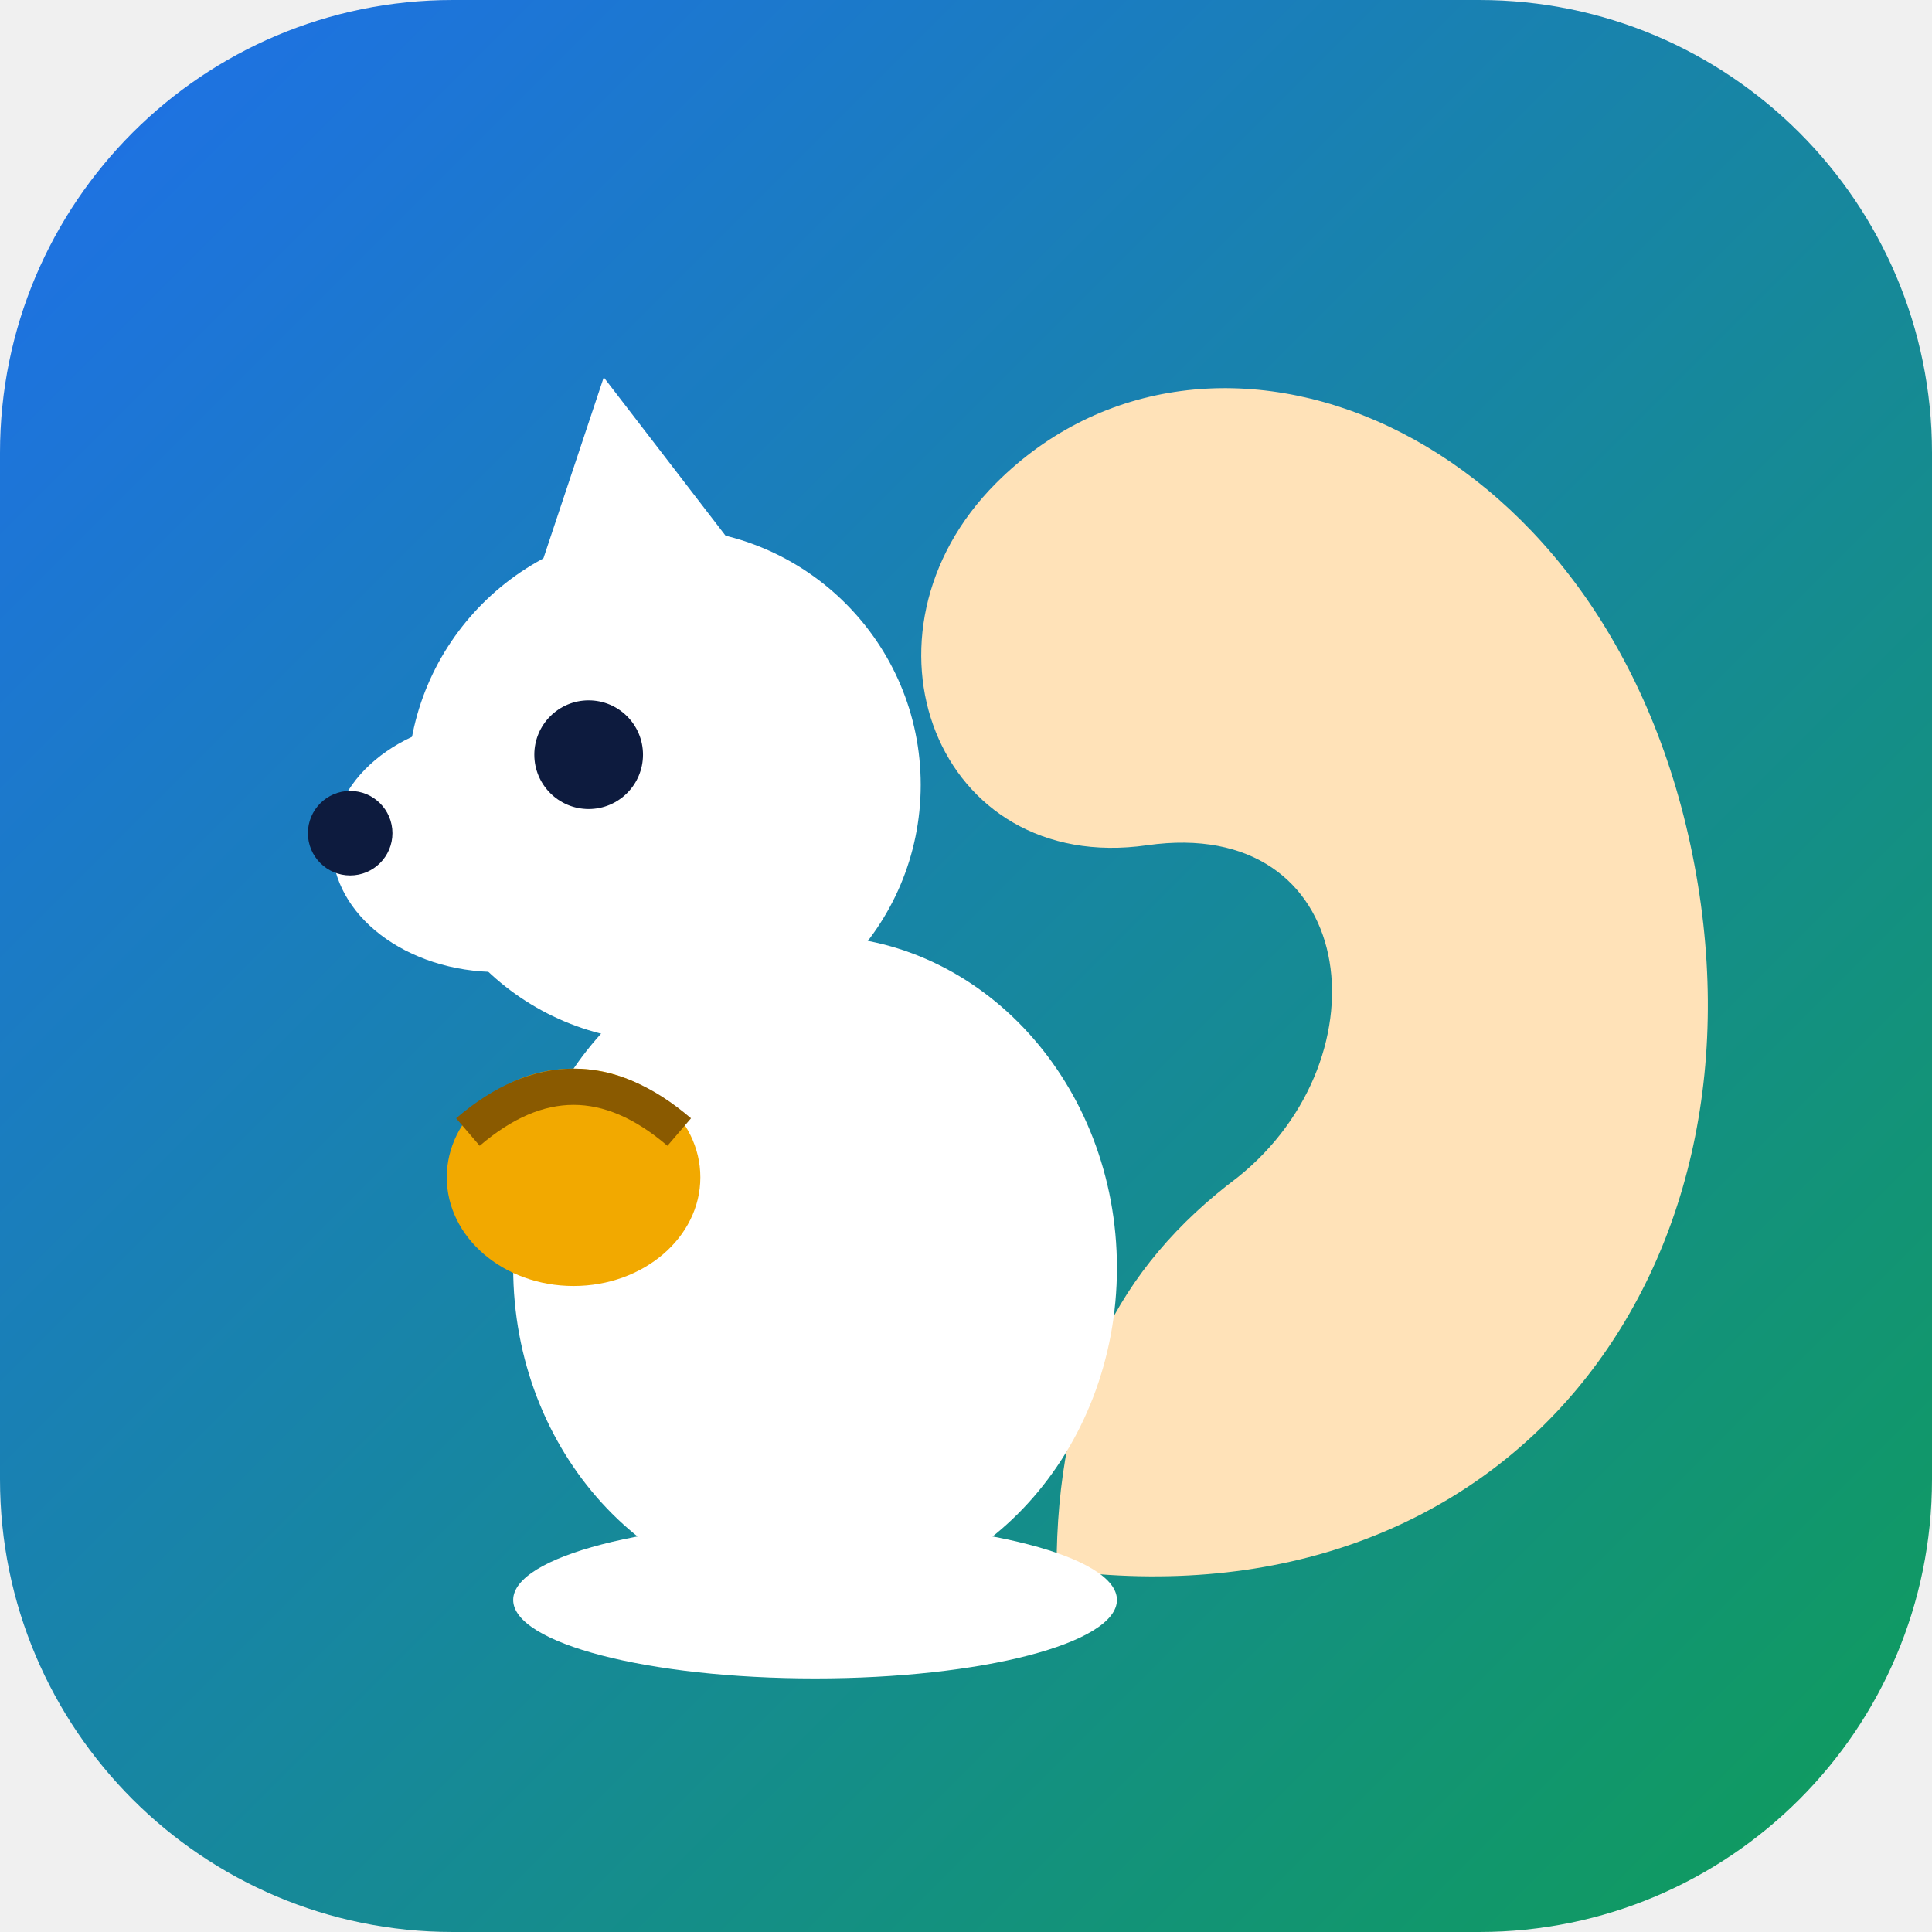
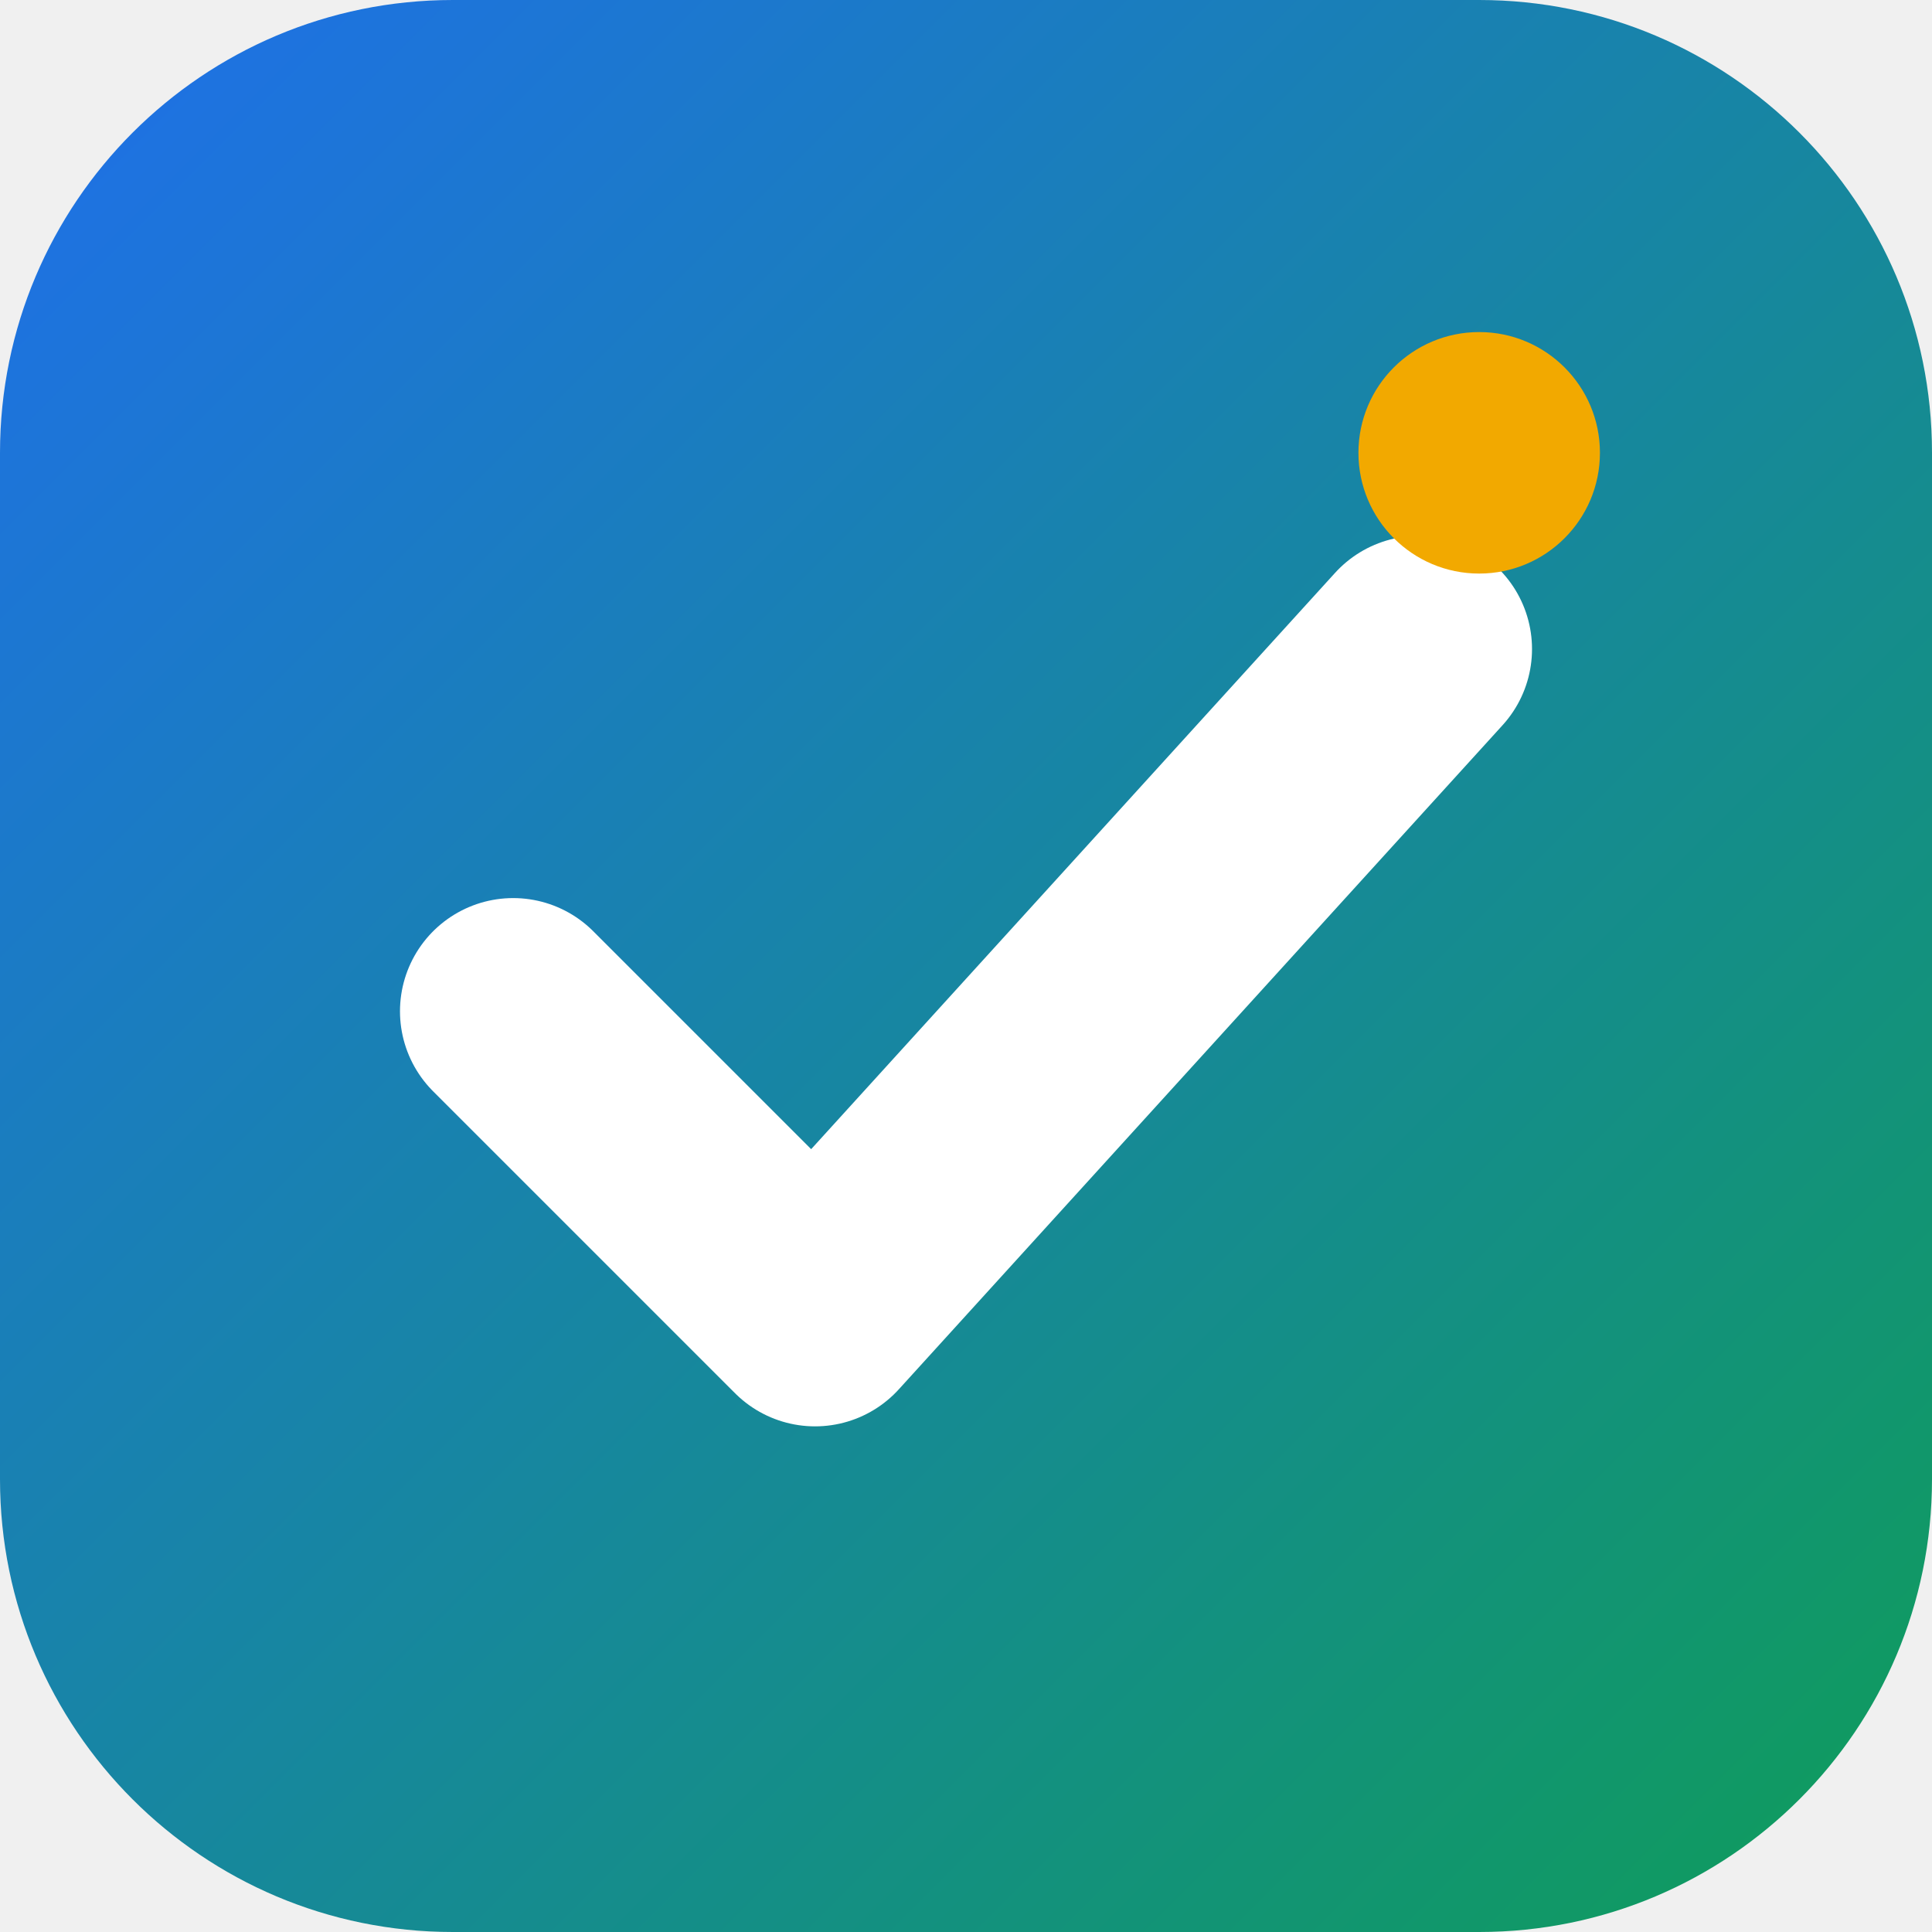
<svg xmlns="http://www.w3.org/2000/svg" viewBox="0 0 64 64">
  <defs>
-     <linearGradient id="wg" x1="0" y1="0" x2="1" y2="1">
+     <linearGradient id="zg" x1="0" y1="0" x2="1" y2="1">
      <stop offset="0" stop-color="#1f6feb" />
      <stop offset="1" stop-color="#0f9d58" />
    </linearGradient>
  </defs>
-   <rect width="64" height="64" rx="15" fill="url(#wg)" />
-   <path d="M35 52 C50 54 59 42 56 28 C53 14 40 9 33 16 C28 21 31 29 38 28 C45 27 46 35 41 39 C37 42 35 46 35 52Z" fill="#ffe2b8" />
-   <ellipse cx="27" cy="42" rx="10" ry="11" fill="#fff" />
-   <circle cx="22" cy="26" r="8.5" fill="#fff" />
-   <ellipse cx="16.5" cy="28" rx="5.5" ry="4.2" fill="#fff" />
-   <path d="M17.5 20 L20 12.5 L25 19 Z" fill="#fff" />
-   <ellipse cx="27" cy="53" rx="10" ry="2.6" fill="#fff" />
-   <circle cx="19.5" cy="25" r="1.8" fill="#0d1b3e" />
-   <circle cx="11.6" cy="27.6" r="1.4" fill="#0d1b3e" />
-   <ellipse cx="19" cy="39" rx="4.2" ry="3.6" fill="#f2a900" />
-   <path d="M15.5 37.5 Q19 34.5 22.5 37.5" fill="none" stroke="#8a5a00" stroke-width="1.2" />
+   <rect width="64" height="64" rx="15" fill="url(#zg)" />
+   <path d="M17 33.5l10 10 20-22" fill="none" stroke="#fff" stroke-width="7.5" stroke-linecap="round" stroke-linejoin="round" />
+   <circle cx="49" cy="15" r="4" fill="#f2a900" />
</svg>
